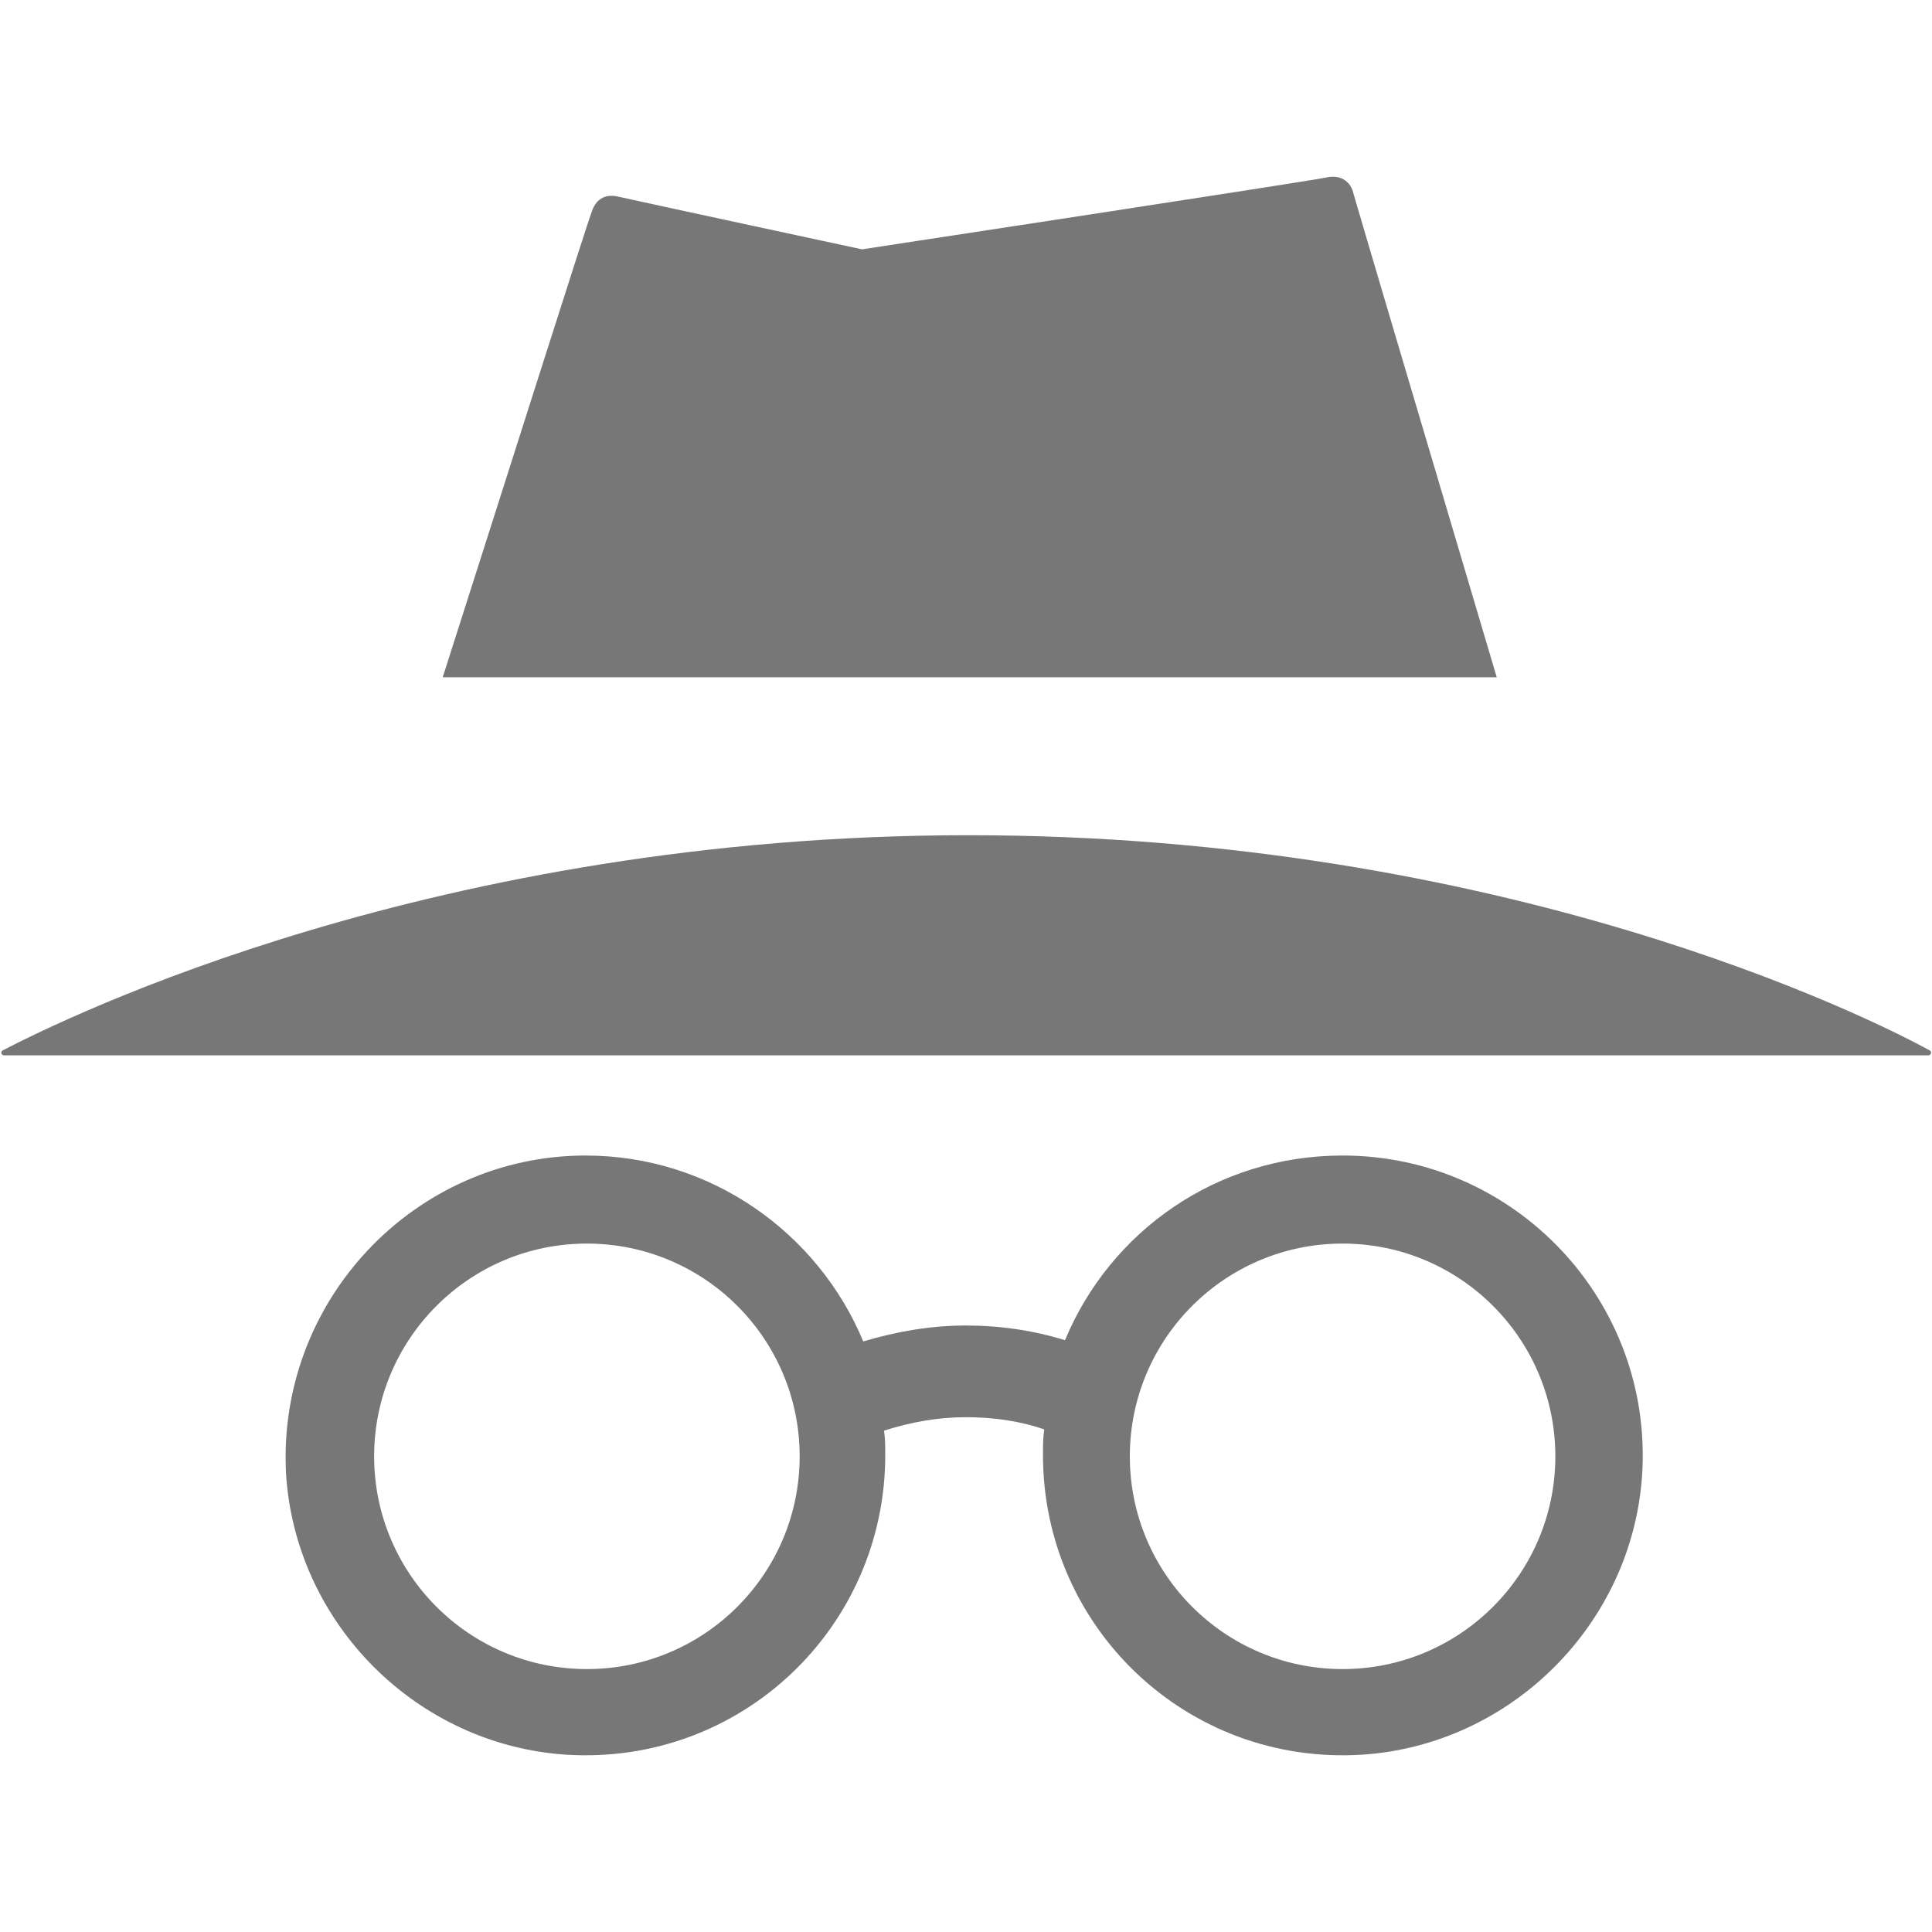
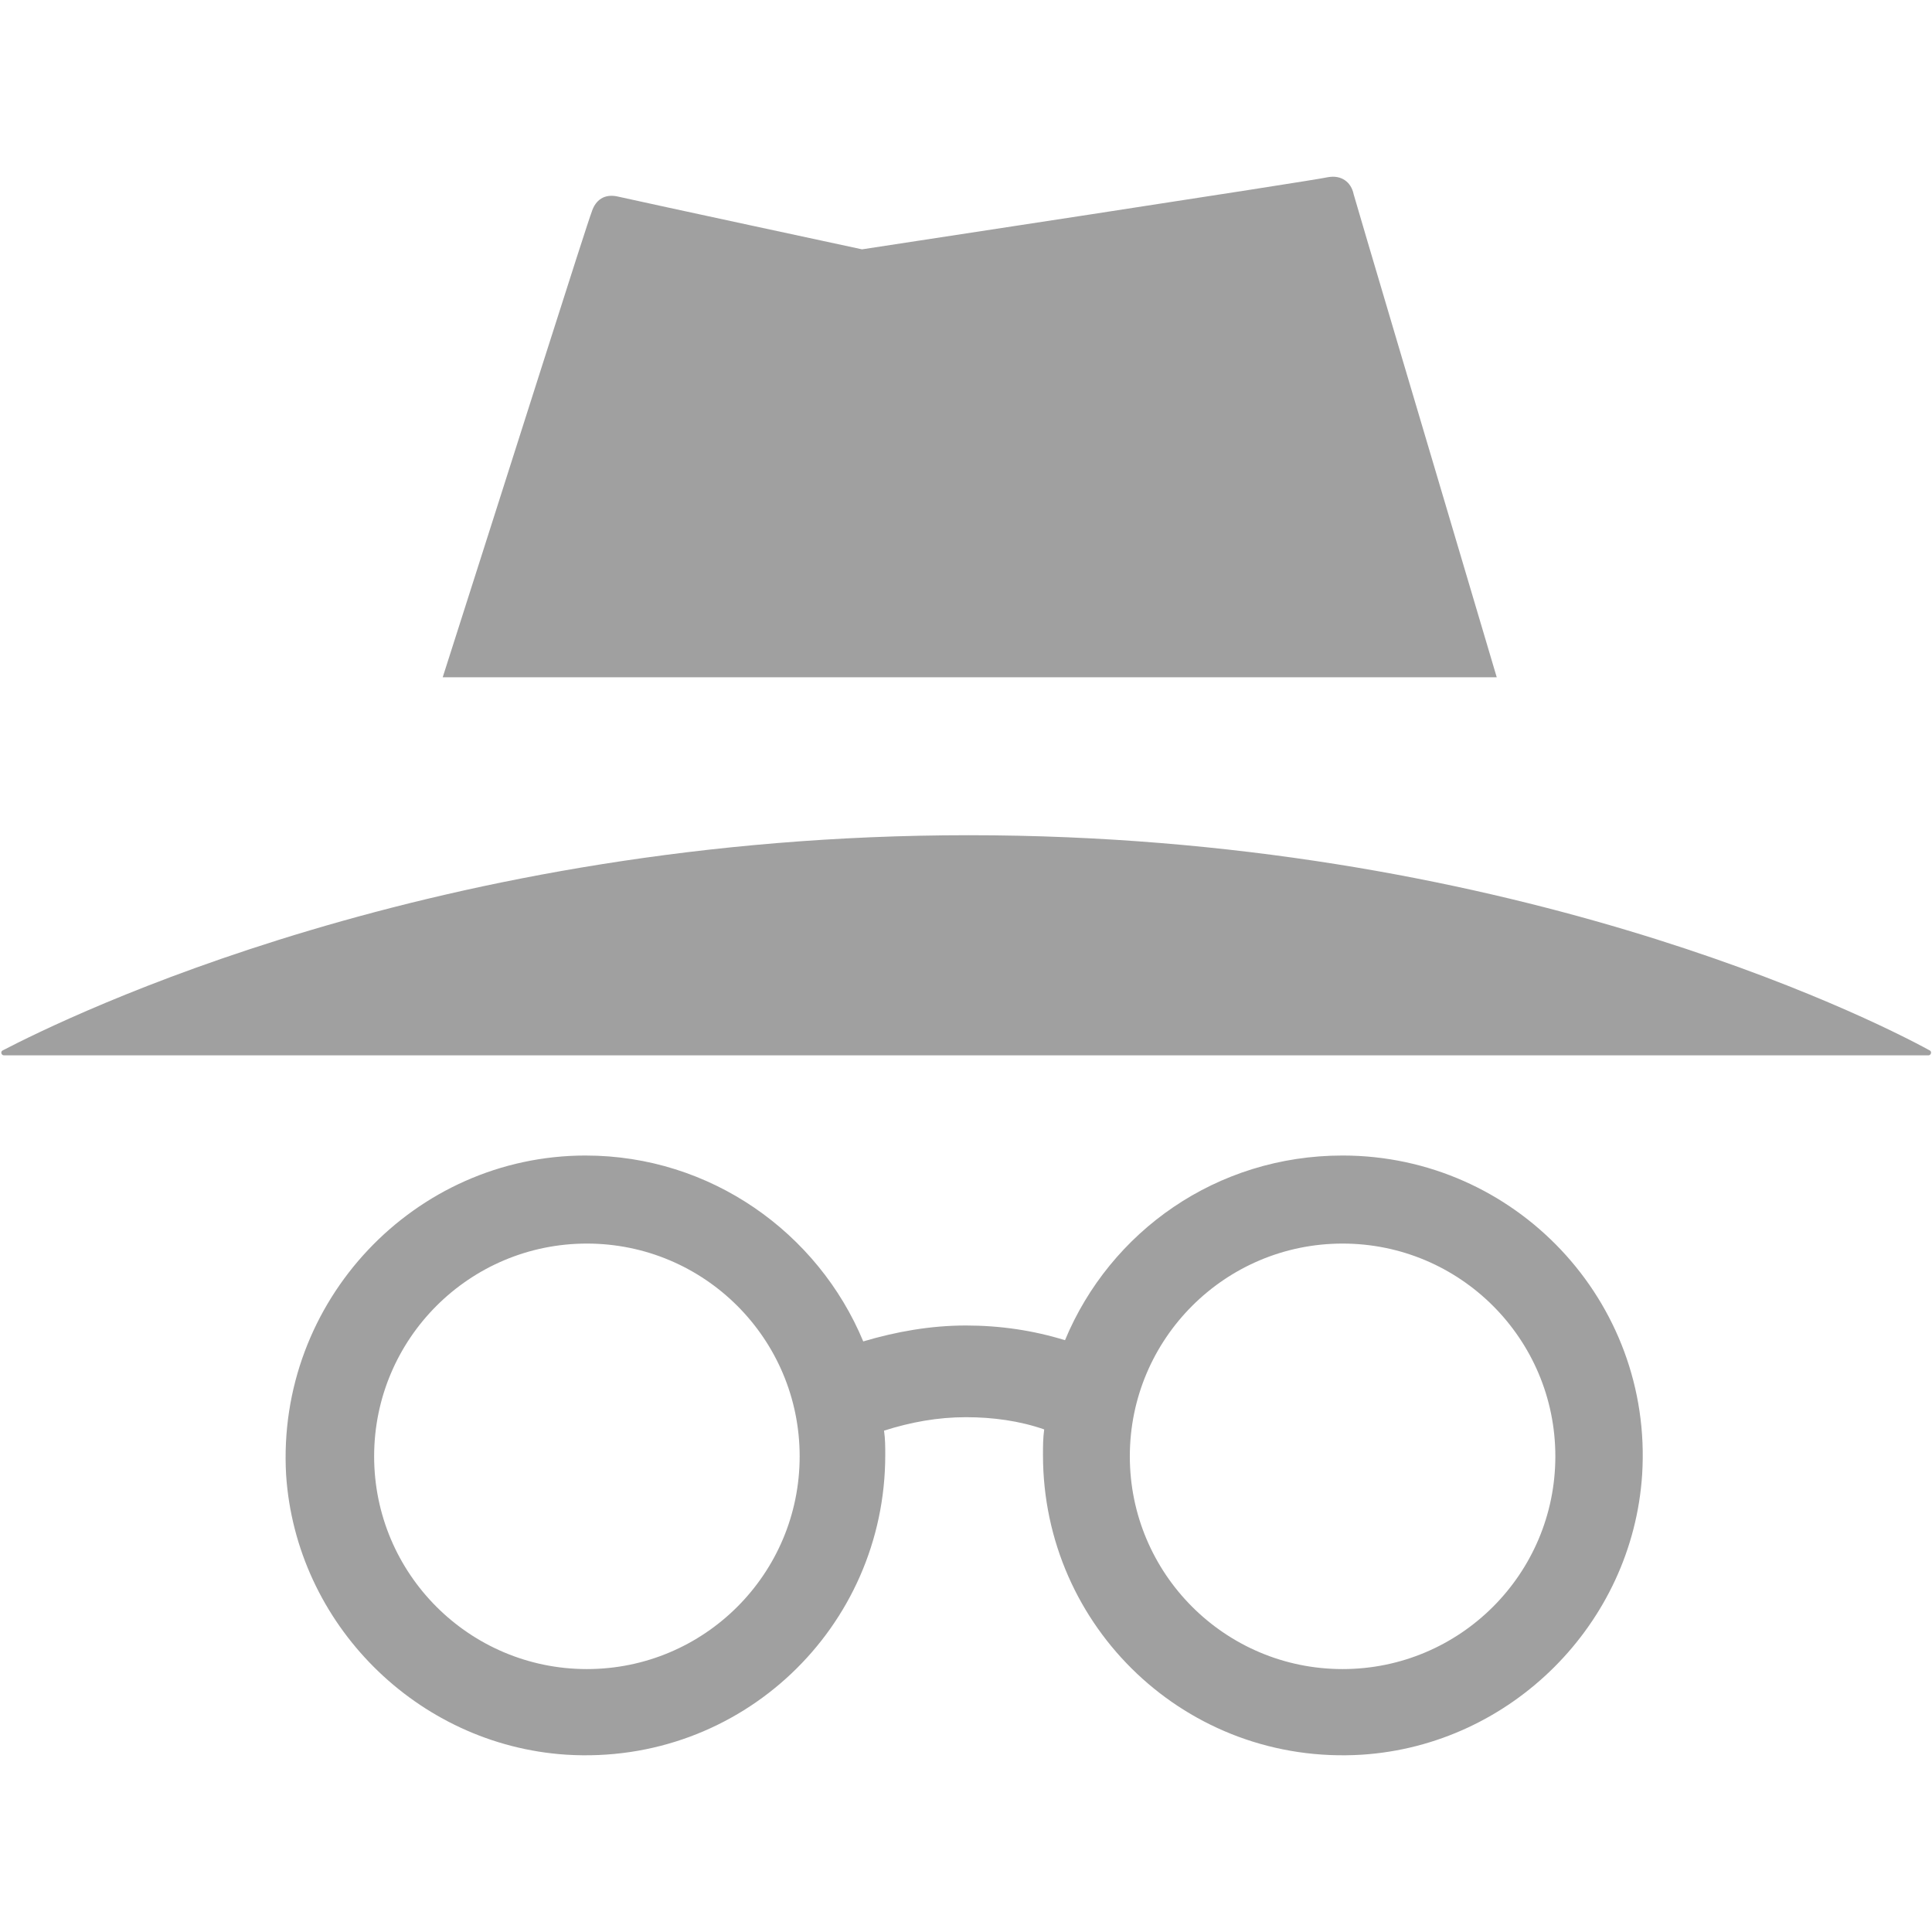
<svg xmlns="http://www.w3.org/2000/svg" version="1.1" viewBox="0 0 41.804 41.804">
  <g transform="translate(-85.246 -124.29)">
-     <g transform="translate(.024073 -3.8249)" fill="#777">
+     <g transform="translate(.024073 -3.8249)" fill="#a0a0a0">
      <path d="m98.028 132.69c0.079-0.238 0.265-0.397 0.582-0.318 0.582 0.132 5.265 1.138 5.265 1.138s9.737-1.482 10.081-1.561c0.291-0.053 0.503 0.106 0.556 0.37 0.026 0.106 1.667 5.636 3.096 10.451h-22.807c1.482-4.63 3.122-9.816 3.228-10.081z" stroke-width=".265" />
      <path transform="scale(.26458)" d="m370 578.72c-14 0-25.3 11.902-24.5 26.102 0.8 12.2 10.7 22.098 22.9 22.898 14.3 0.9 26.1-10.4 26.1-24.5 0-0.7 5.5e-4 -1.3-0.1-2 2.2-0.7 4.399-1.1 6.699-1.1 2.2 0 4.4 0.3 6.4 1-0.1 0.7-0.1 1.4-0.1 2.1 0 14.1 11.8 25.4 26.1 24.5 12.2-0.8 22.1-10.698 22.9-22.898 0.9-14.2-10.4-26.102-24.5-26.102-10.3 0-18.999 6.202-22.699 15.102-2.6-0.8-5.302-1.201-8.102-1.201-2.9 0-5.699 0.501-8.398 1.301-3.7-8.9-12.501-15.201-22.701-15.201zm0.1 7.201a17.4 17.4 0 0 1 17.4 17.4 17.4 17.4 0 0 1-17.4 17.398 17.4 17.4 0 0 1-17.4-17.398 17.4 17.4 0 0 1 17.4-17.4zm61.801 0a17.4 17.4 0 0 1 17.4 17.4 17.4 17.4 0 0 1-17.4 17.398 17.4 17.4 0 0 1-17.4-17.398 17.4 17.4 0 0 1 17.4-17.4z" />
      <path d="m126.95 150.95h-41.645c-0.053 0-0.079-0.079-0.026-0.106 1.376-0.714 9.366-4.657 20.902-4.657 11.562 0 19.447 3.916 20.796 4.657 0.053 0.026 0.026 0.106-0.026 0.106z" stroke-width=".265" />
    </g>
  </g>
</svg>
